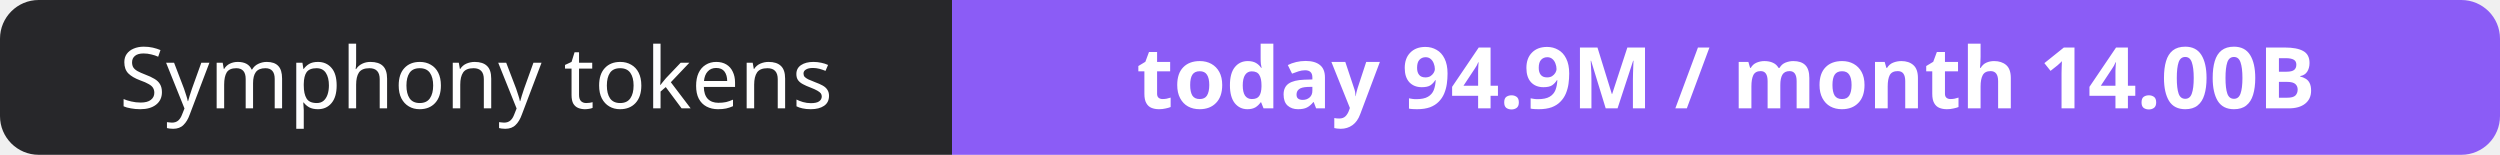
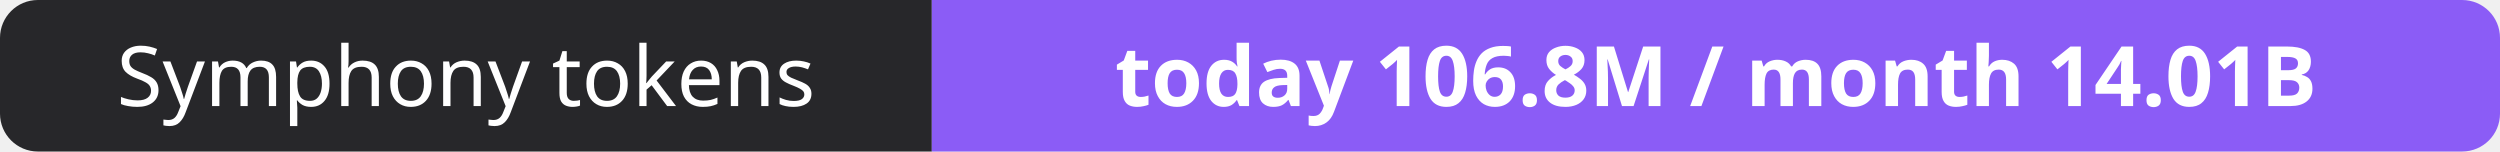
- <svg xmlns="http://www.w3.org/2000/svg" width="323" height="20" role="img" aria-label="Symphony tokens: today 94.9M / month 14.00B">
+ <svg xmlns="http://www.w3.org/2000/svg" width="330" height="20" role="img" aria-label="Symphony tokens: today 106.8M / month 14.01B">
  <clipPath id="r">
-     <rect width="323" height="20" rx="5" fill="#fff" />
+     <rect width="330" height="20" rx="5" fill="#fff" />
  </clipPath>
  <g clip-path="url(#r)">
    <rect width="123" height="20" fill="#27272a" />
-     <rect x="123" width="200" height="20" fill="#8b5cf6" />
+     <rect x="123" width="207" height="20" fill="#8b5cf6" />
  </g>
  <g fill="#fff" text-anchor="middle" font-family="Verdana,Geneva,sans-serif" font-size="11">
    <text x="61.5" y="14">Symphony tokens</text>
-     <text x="223.0" y="14" font-weight="700">today 94.9M / month 14.00B</text>
+     <text x="226.5" y="14" font-weight="700">today 106.8M / month 14.01B</text>
  </g>
</svg>
